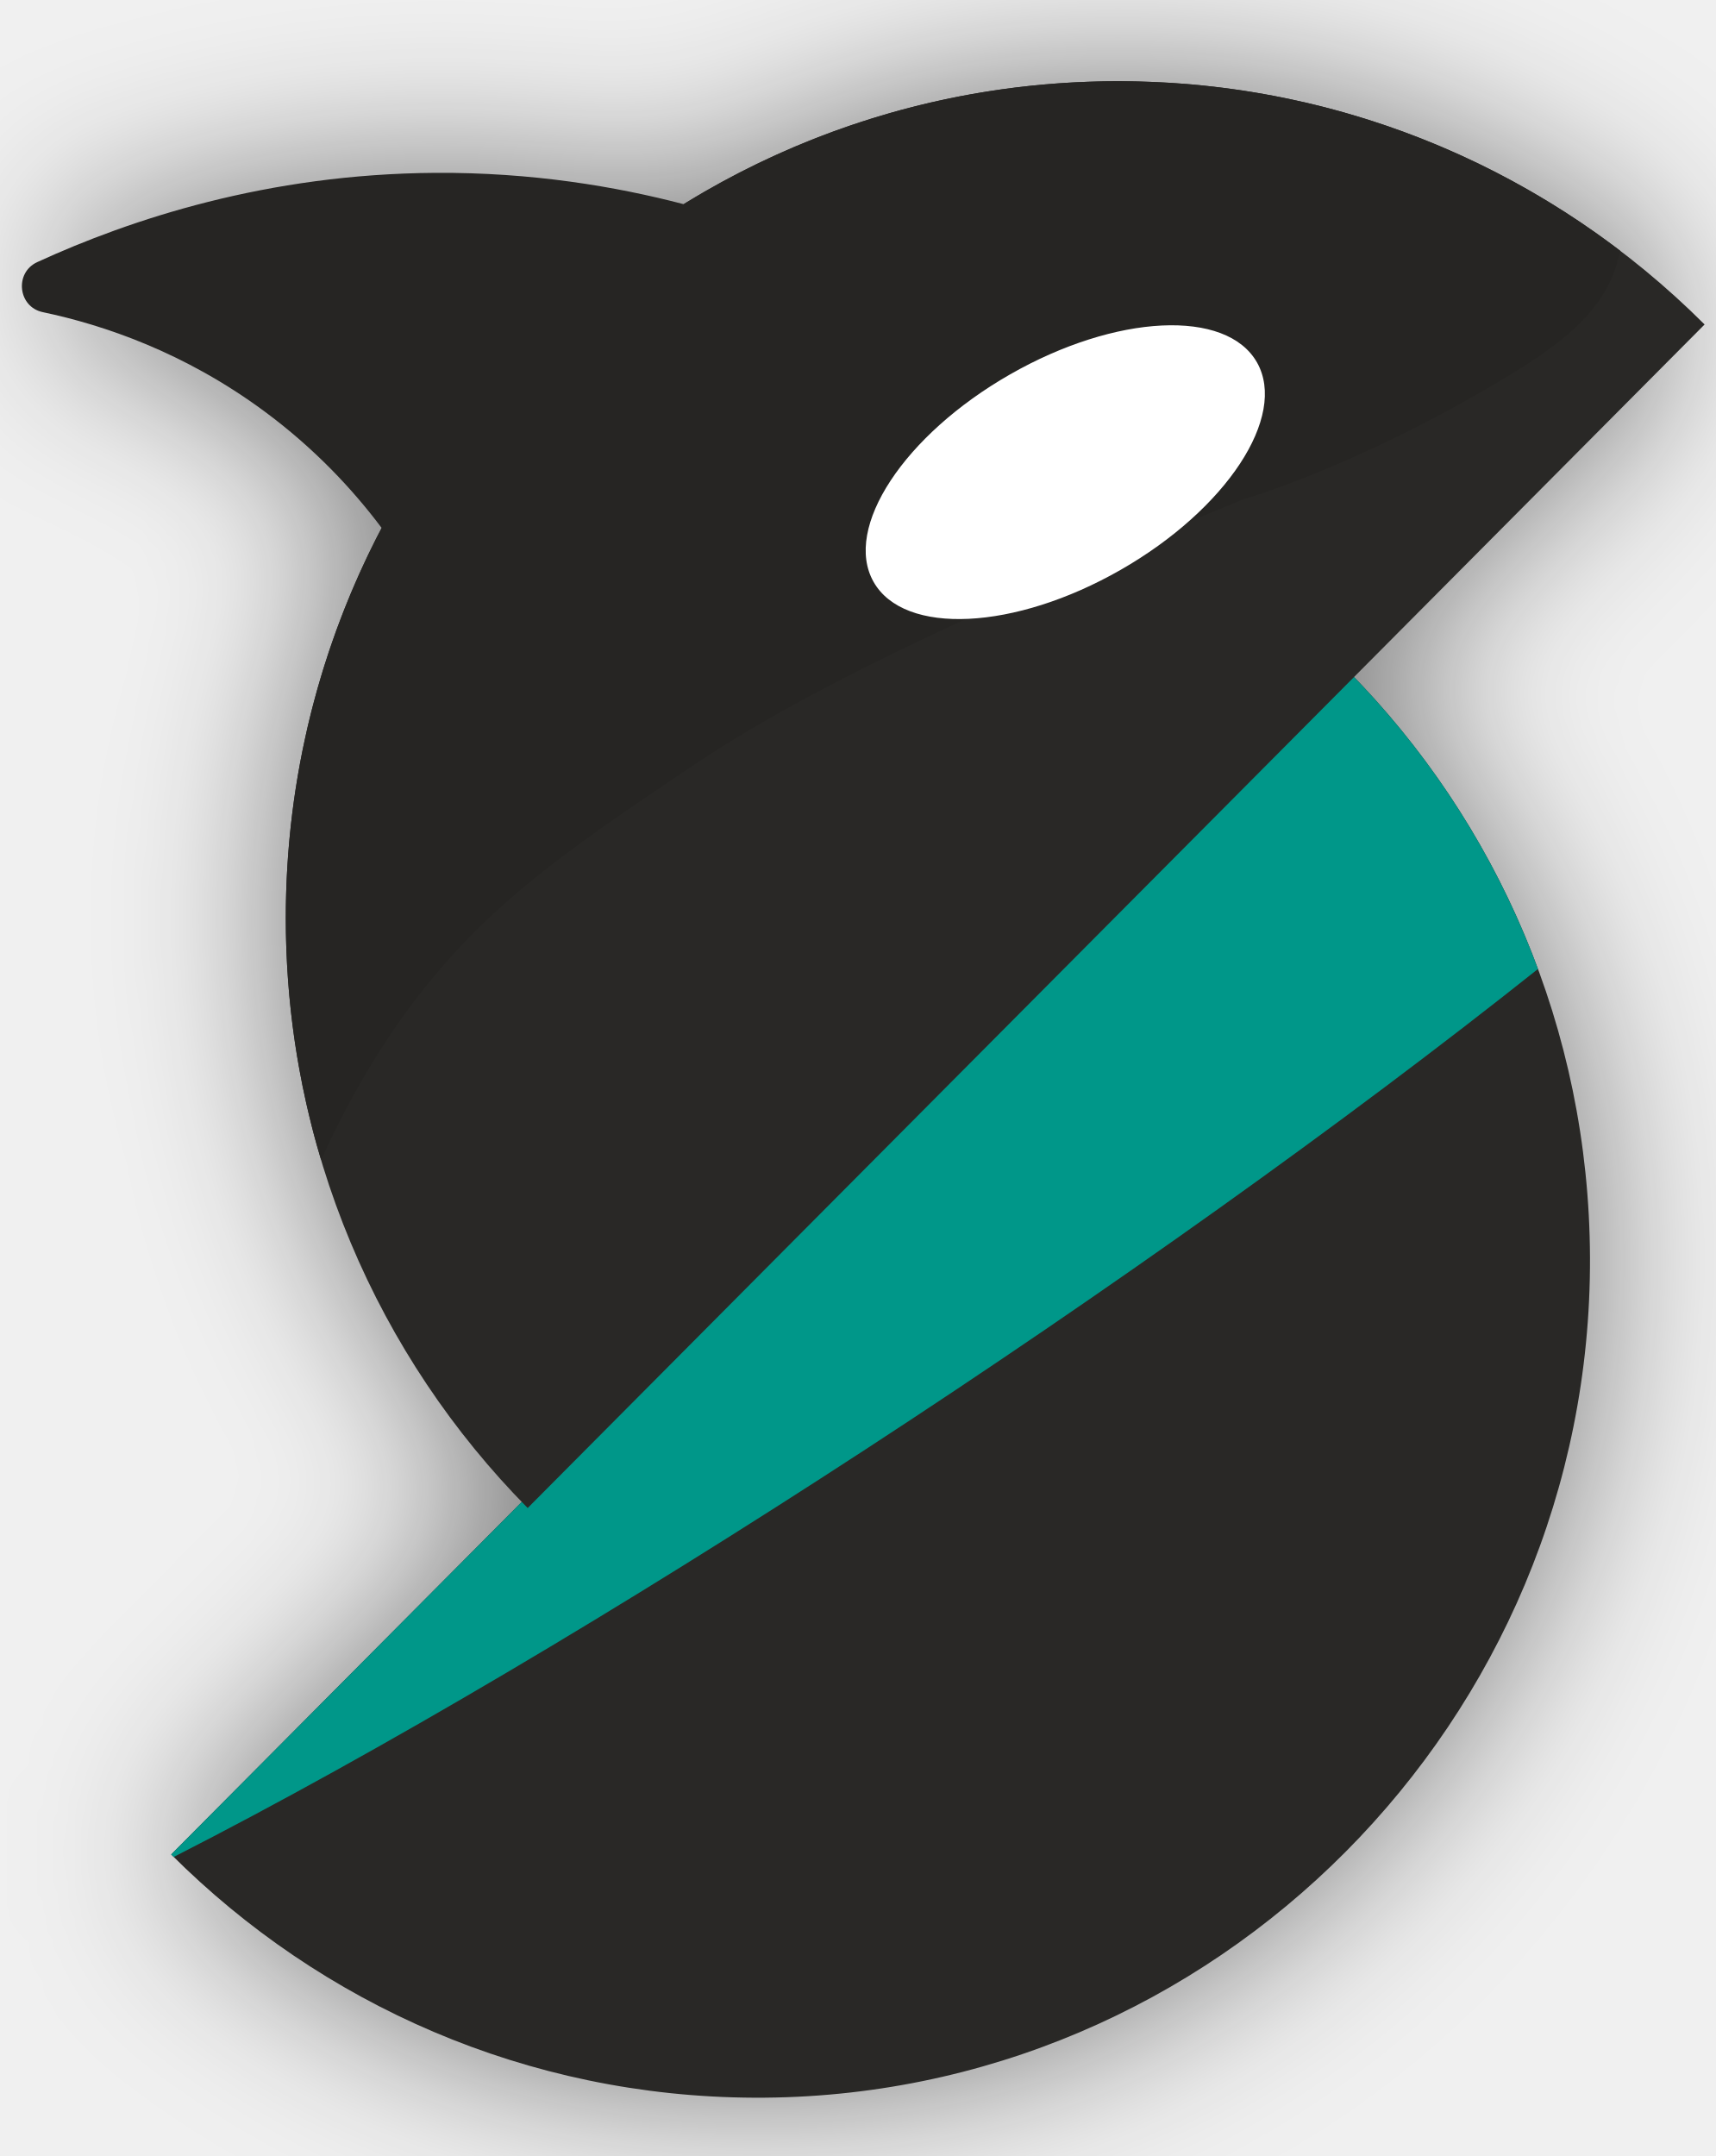
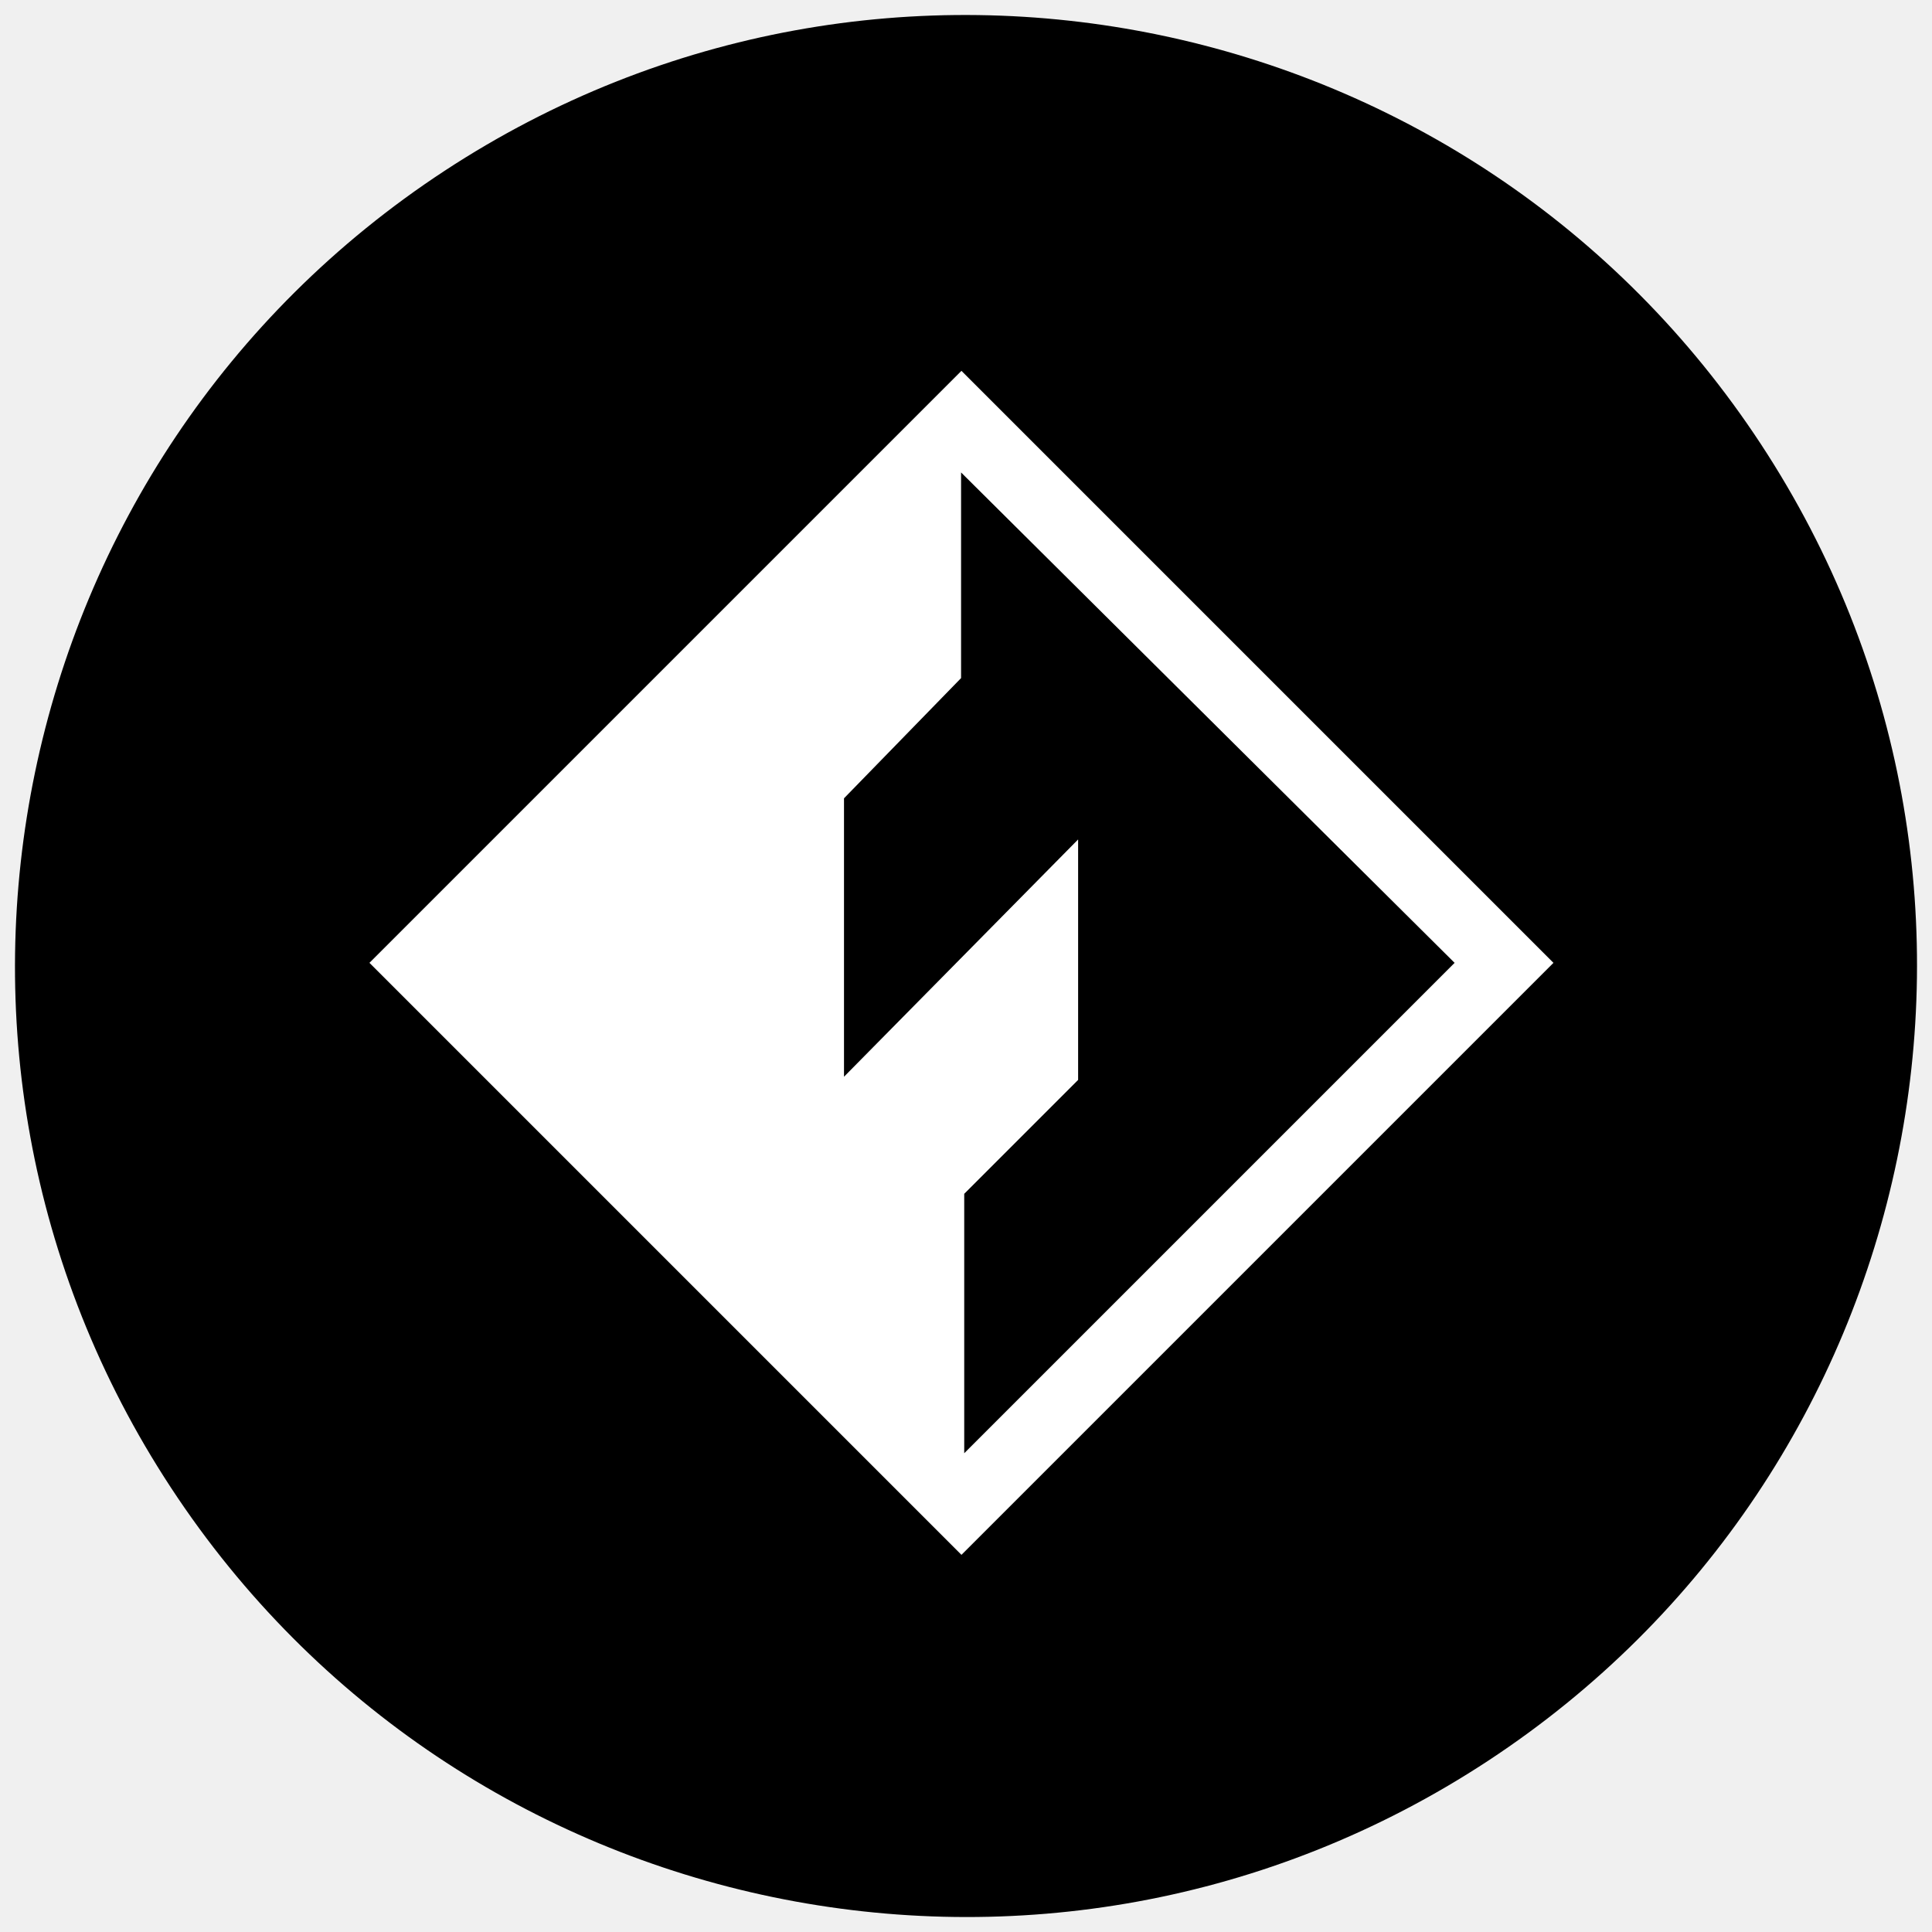
- <svg xmlns="http://www.w3.org/2000/svg" version="1.1" id="svg2" width="814.987" height="1023.993" viewBox="0 0 814.987 1023.993">
-   <defs id="defs6">
-     <clipPath clipPathUnits="userSpaceOnUse" id="clipPath16">
-       <path d="M 0,792 H 612 V 0 H 0 Z" id="path14" />
-     </clipPath>
-     <filter style="color-interpolation-filters:sRGB;" id="filter398" x="-0.122" y="-0.102" width="1.244" height="1.204">
-       <feFlood flood-opacity="0.498" flood-color="rgb(0,0,0)" result="flood" id="feFlood388" />
-       <feComposite in="flood" in2="SourceGraphic" operator="in" result="composite1" id="feComposite390" />
-       <feGaussianBlur in="composite1" stdDeviation="30.53" result="blur" id="feGaussianBlur392" />
-       <feOffset dx="0" dy="0" result="offset" id="feOffset394" />
-       <feComposite in="SourceGraphic" in2="offset" operator="over" result="composite2" id="feComposite396" />
-     </filter>
-   </defs>
-   <g id="g8" transform="matrix(1.333333,0,0,-1.333333,1.3995581e-8,1055.996)">
-     <g id="g10" transform="translate(1.258952,16.06244)" style="filter:url(#filter398)">
-       <g id="g12" clip-path="url(#clipPath16)">
-         <g id="g18" transform="translate(59.7287,115.3517)">
-           <path d="m 0,0 c 53.332,-53.285 126.698,-86.317 207.744,-86.646 164.049,-0.664 298.355,134.38 297.699,299.337 -0.324,81.496 -33.176,155.271 -86.17,208.899 z" style="fill:#292826;fill-opacity:1;fill-rule:nonzero;stroke:none" id="path20" />
-         </g>
-         <g id="g22" transform="translate(479.0017,536.9419)">
-           <path d="m 0,0 -419.273,-421.59 c 0.298,-0.298 0.606,-0.587 0.906,-0.884 146.894,74.925 348.023,206.579 486.003,316.297 C 52.756,-65.97 29.506,-29.859 0,0" style="fill:#009789;fill-opacity:1;fill-rule:nonzero;stroke:none" id="path24" />
-         </g>
-         <g id="g26" transform="translate(397.0372,747)">
-           <path d="m 0,0 c -163.742,0 -296.482,-133.473 -296.482,-298.121 0,-81.979 32.915,-156.223 86.172,-210.117 l 419.273,421.59 C 155.364,-33.096 81.529,0 0,0" style="fill:#292826;fill-opacity:1;fill-rule:nonzero;stroke:none" id="path28" />
-         </g>
-         <g id="g30" transform="translate(397.0372,747)">
-           <path d="m 0,0 c -56.714,0 -109.702,-16.022 -154.751,-43.796 -24.127,6.312 -54.061,11.37 -88.437,11.157 -59.938,-0.372 -108.713,-16.603 -141.822,-31.784 -8.218,-3.768 -6.898,-15.967 1.941,-17.829 21.801,-4.593 50.498,-14.324 78.883,-35.28 17.931,-13.238 31.574,-27.883 41.856,-41.597 -21.794,-41.504 -34.152,-88.793 -34.152,-138.992 0,-29.952 4.412,-58.865 12.586,-86.137 12.54,27.79 25.699,46.391 29.916,52.184 27.229,37.41 56.015,56.883 98.542,85.651 31.328,21.193 74.856,46.047 199.916,97.449 0,0 39.121,11.017 91.587,42.212 20.912,12.433 36.823,24.17 41.863,42.526 0.355,1.293 0.677,2.57 0.973,3.83 C 129.175,-22.506 67.208,0 0,0" style="fill:#262523;fill-opacity:1;fill-rule:nonzero;stroke:none" id="path32" />
-         </g>
-         <g id="g34" transform="translate(446.5563,646.8041)">
-           <path d="m 0,0 c 10.875,-19.229 -10.891,-52.305 -48.616,-73.879 -37.725,-21.573 -77.124,-23.474 -88,-4.245 -10.875,19.229 10.891,52.305 48.617,73.879 C -50.274,17.328 -10.875,19.229 0,0" style="fill:#ffffff;fill-opacity:1;fill-rule:nonzero;stroke:none" id="path36" />
-         </g>
-       </g>
+ <svg xmlns="http://www.w3.org/2000/svg" width="256" height="256" viewBox="0 0 67.733 67.733" version="1.1" id="svg1" xml:space="preserve">
+   <defs id="defs1" />
+   <g id="layer1">
+     <g id="g2" transform="matrix(0.5240248,0,0,0.5240248,-44.72561,-34.0155)">
+       <path style="fill:#000000;fill-opacity:1;stroke:none;stroke-width:0.01;stroke-opacity:1" id="path1" d="m 96.771,164.416 a 63.618,63.618 0 0 1 18.318,-88.073 63.618,63.618 0 0 1 88.078,18.295 63.618,63.618 0 0 1 -18.273,88.083 63.618,63.618 0 0 1 -88.087,-18.25" />
+       <rect style="fill:#ffffff;fill-opacity:1;stroke:none;stroke-width:0.012;stroke-opacity:1" id="rect1" width="56.012" height="56.012" x="169.278" y="-42.392" transform="rotate(45)" />
+       <path style="fill:#000000;fill-opacity:1;stroke:none;stroke-width:0.01;stroke-opacity:1" d="m 149.648,96.52 v 13.758 l -7.832,8.043 v 18.627 l 15.663,-15.875 v 16.087 l -7.62,7.62 v 17.357 l 32.808,-32.808 z" id="path2" />
    </g>
  </g>
</svg>
